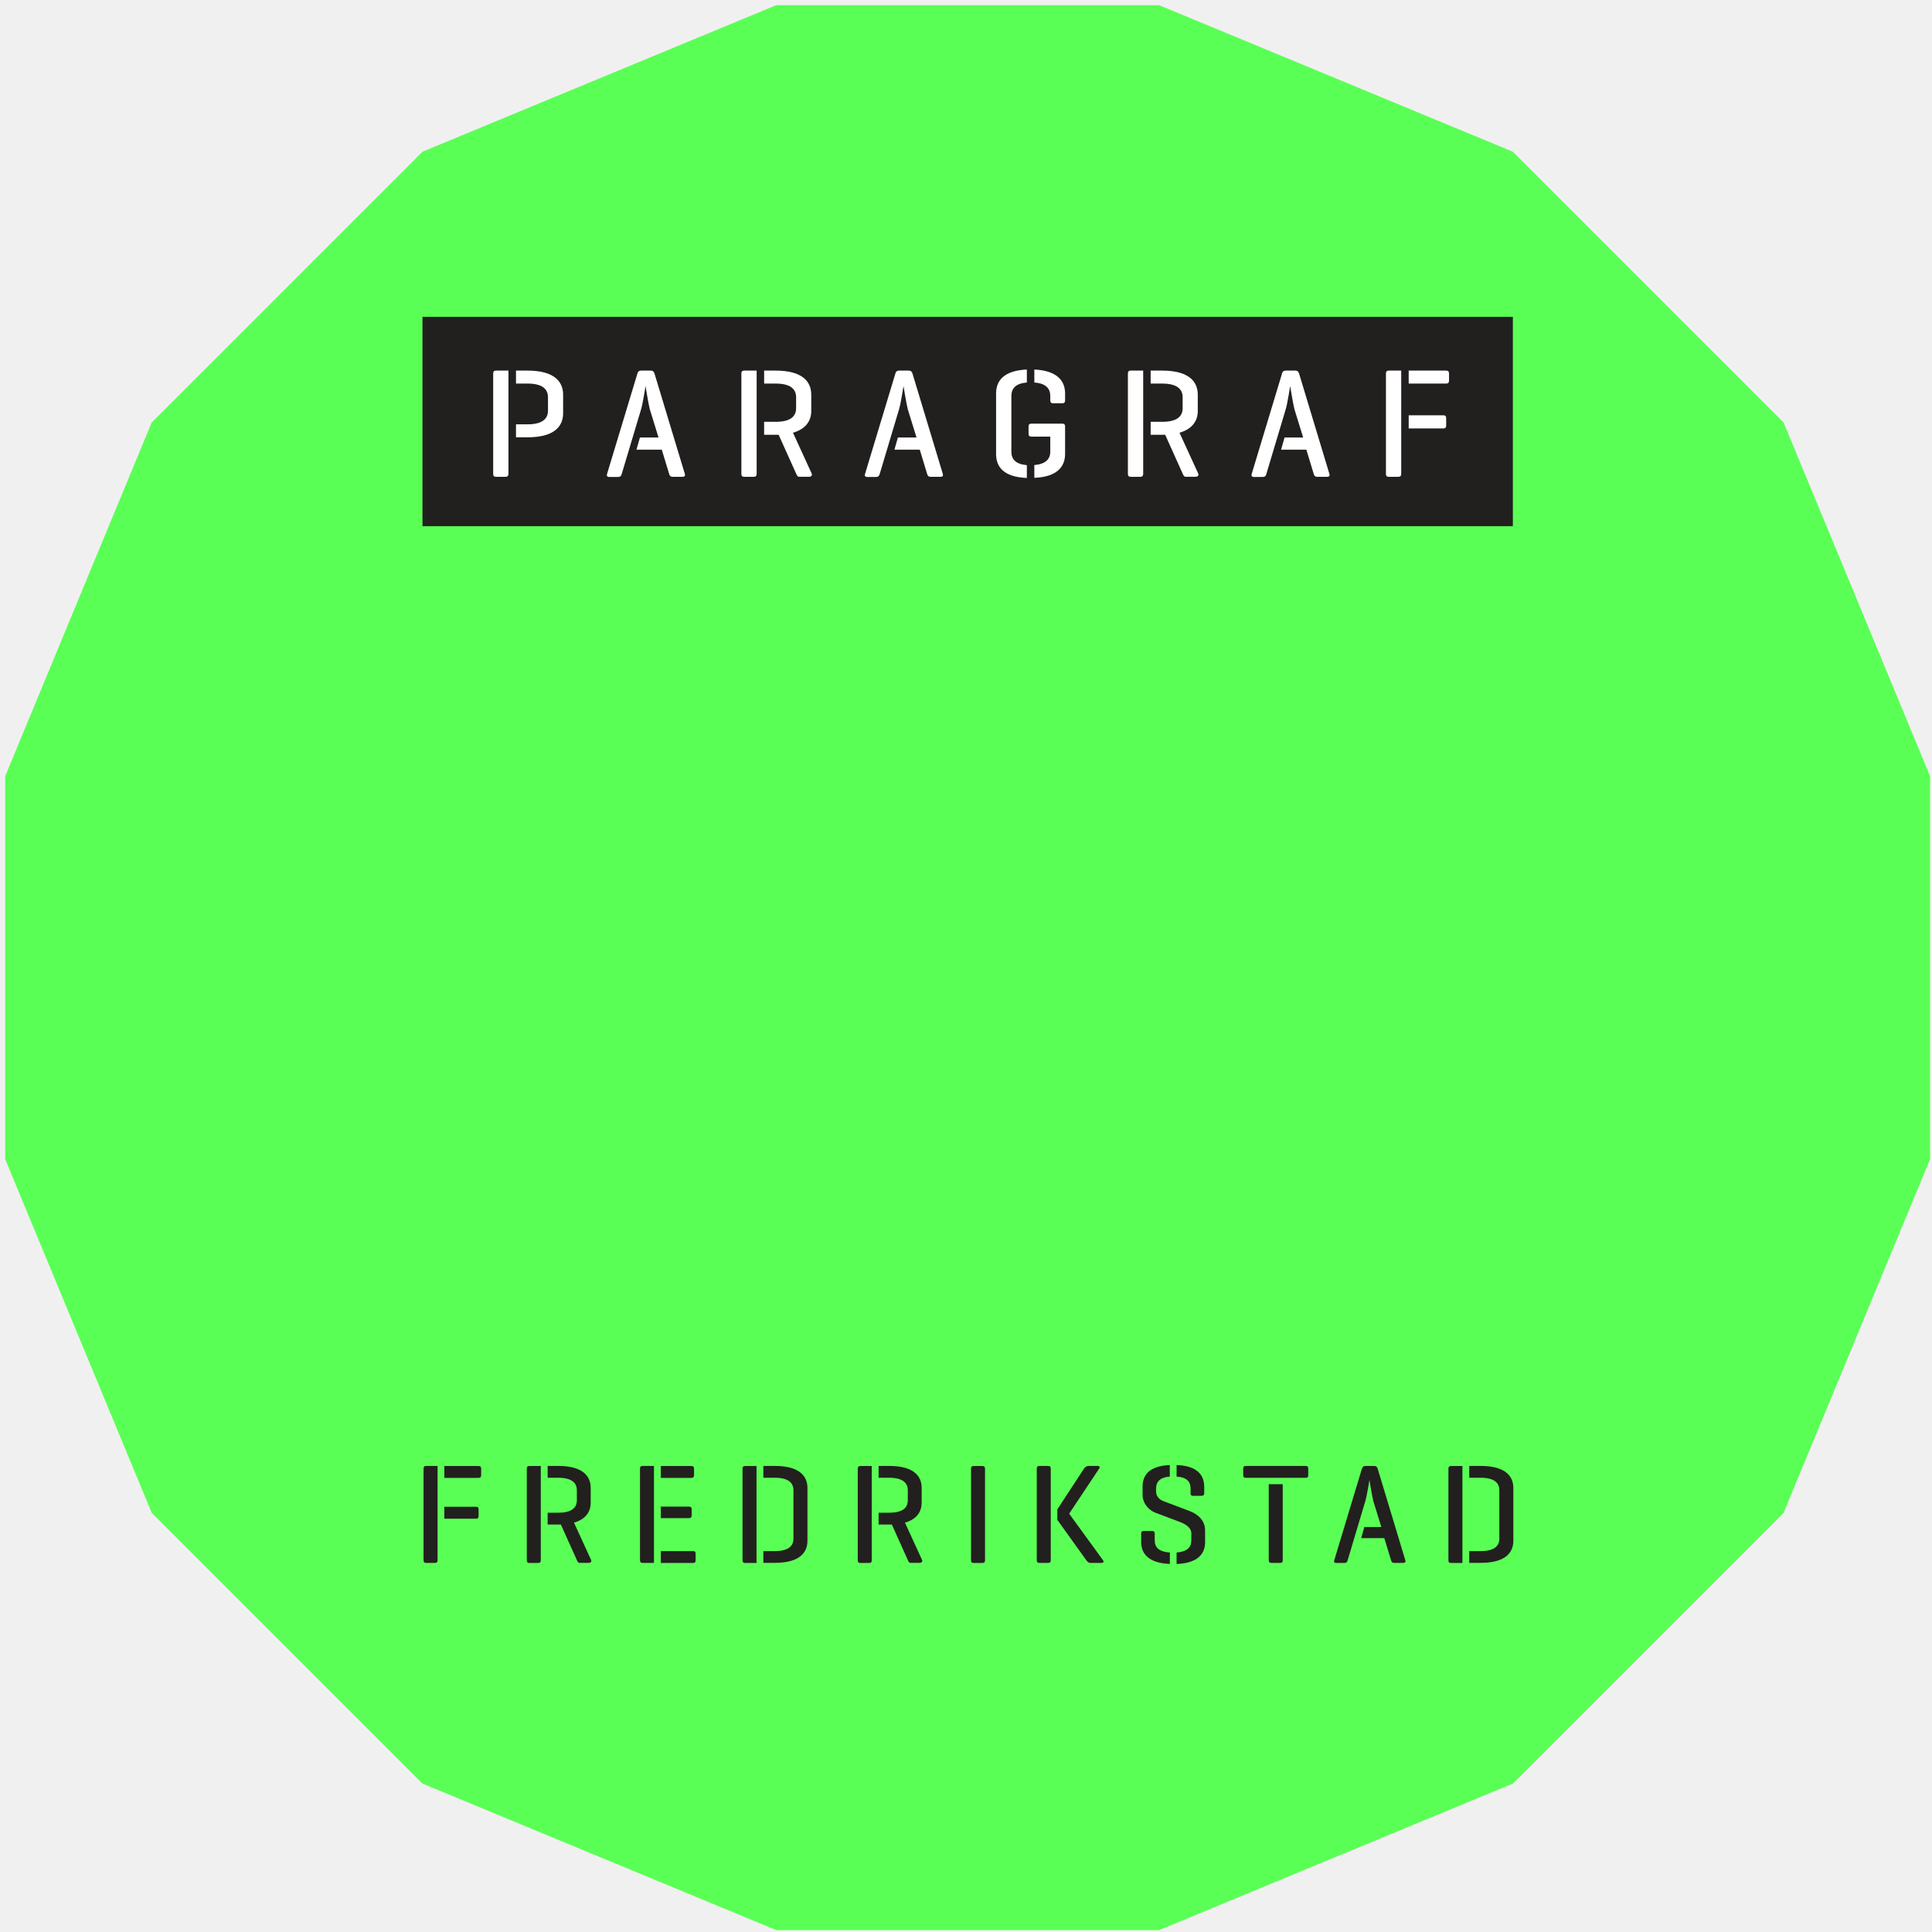
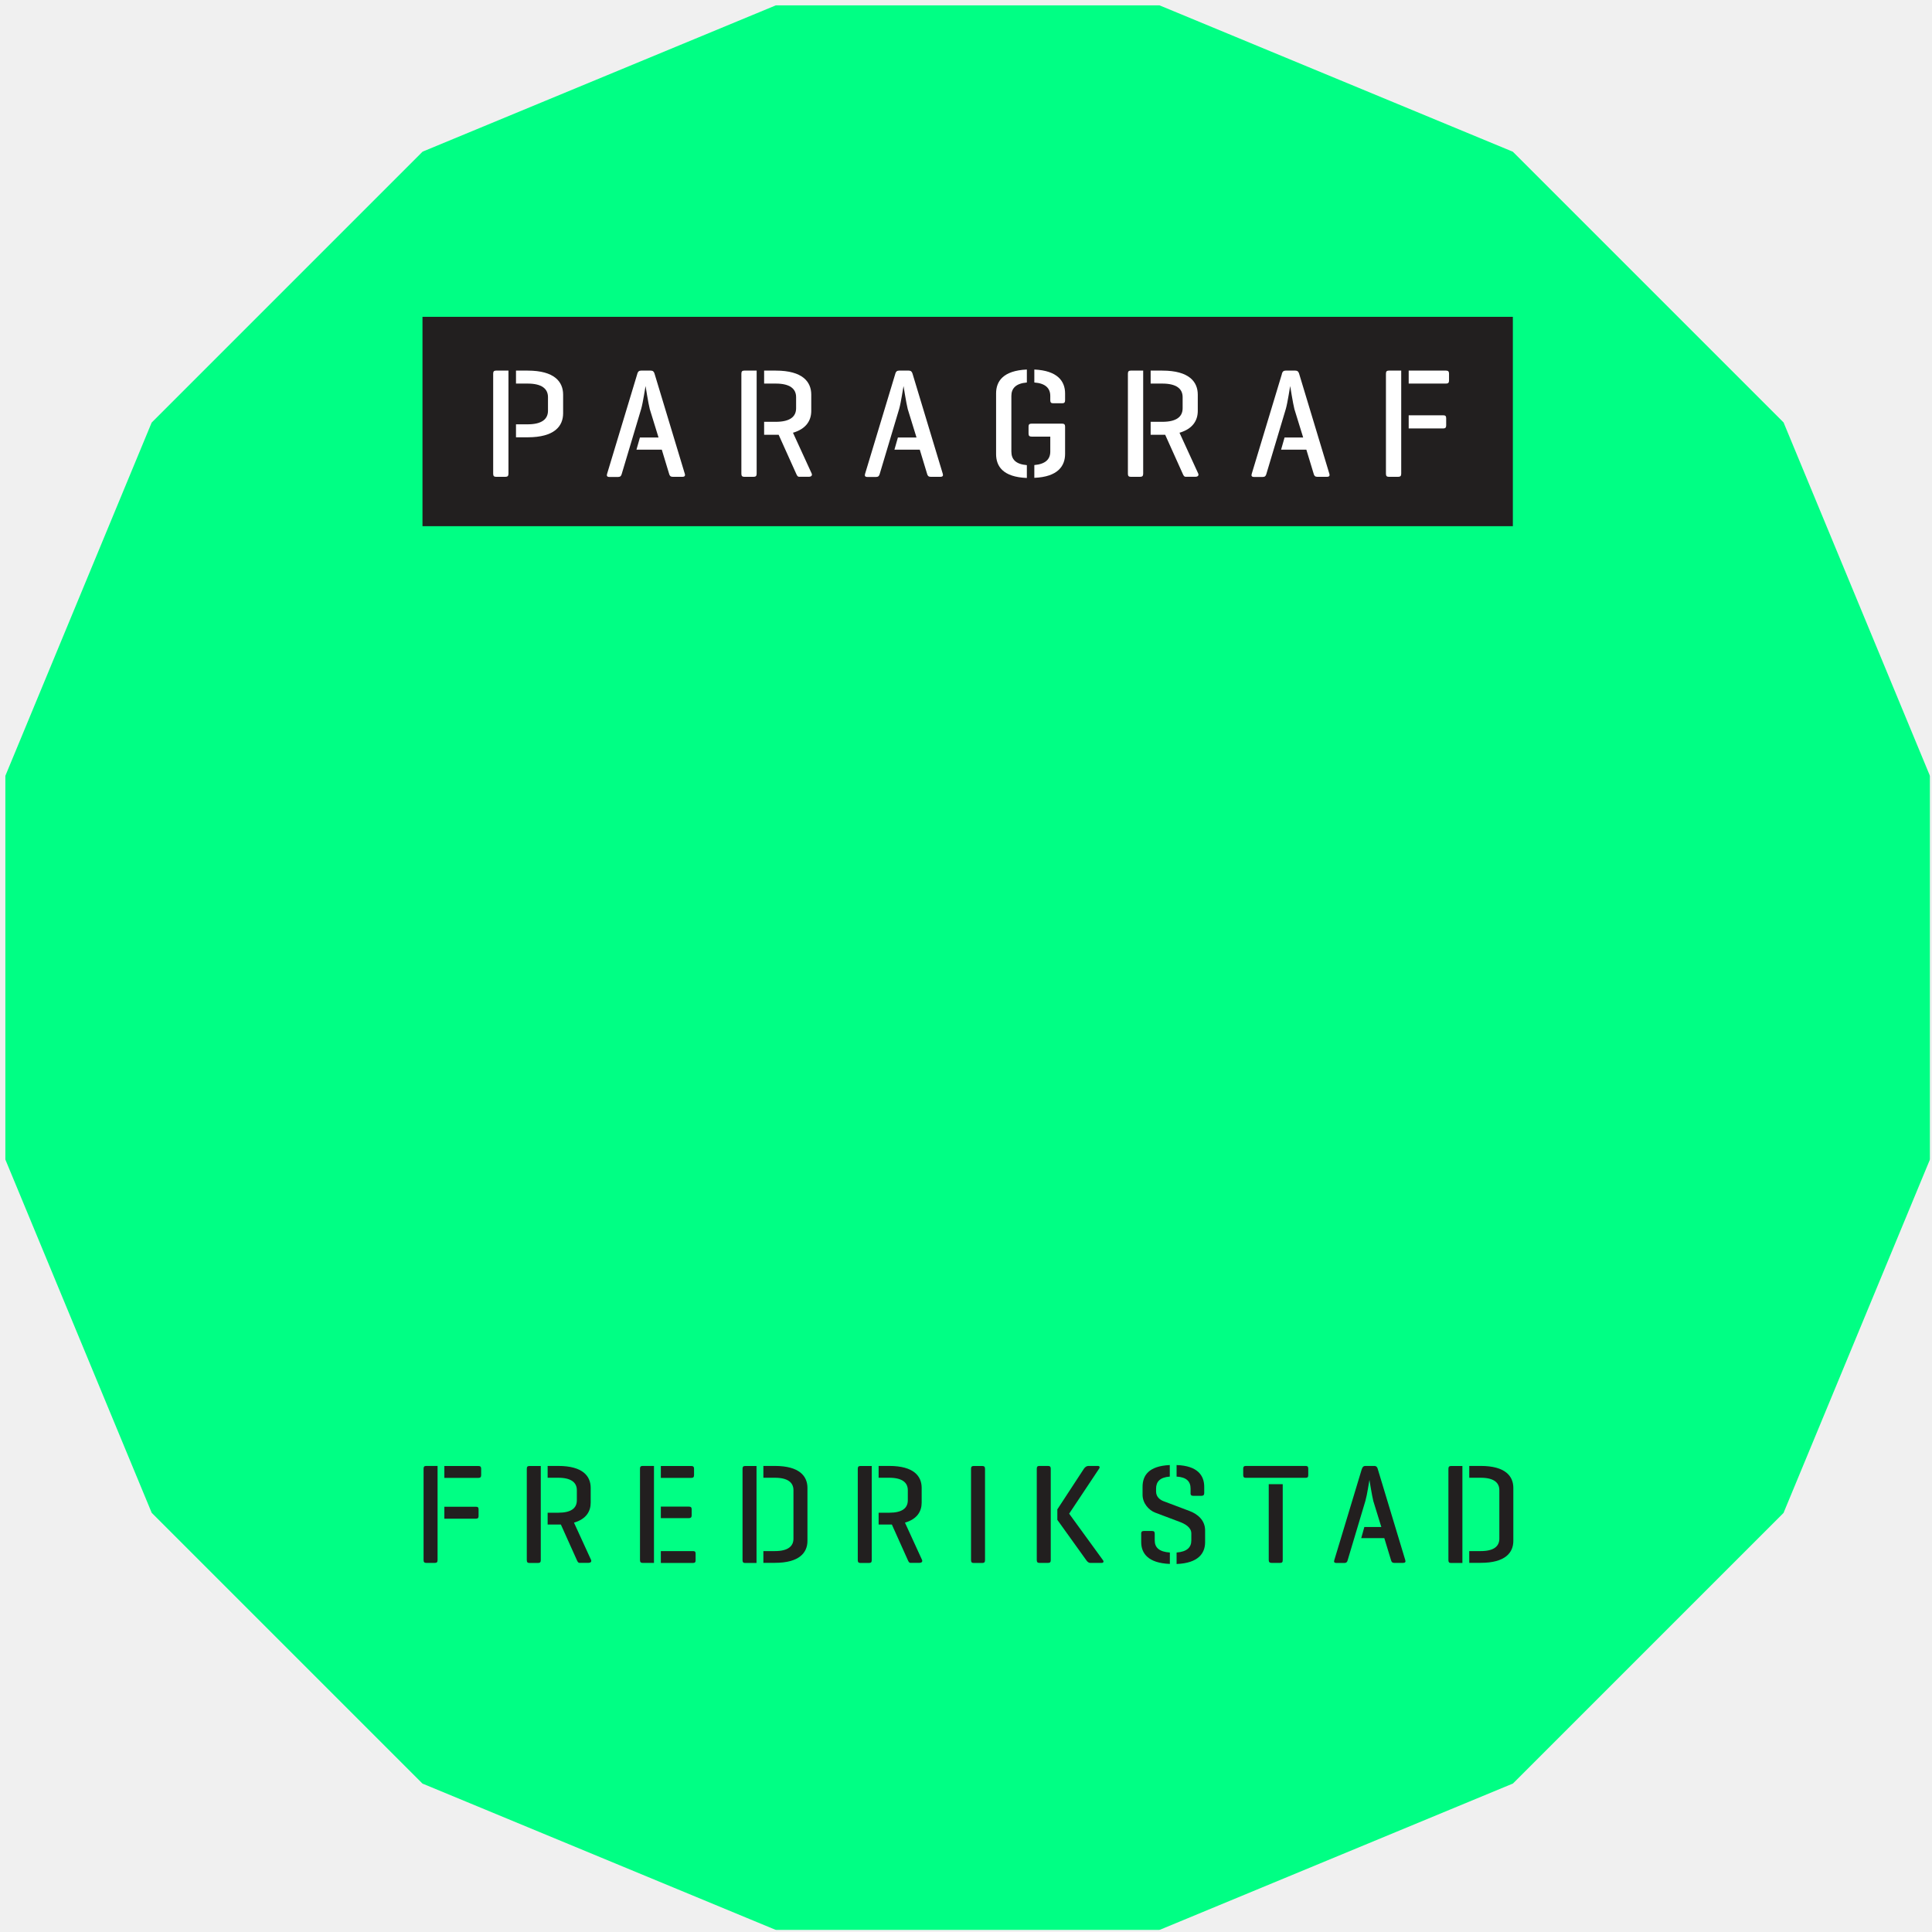
<svg xmlns="http://www.w3.org/2000/svg" width="271" height="271" viewBox="0 0 271 271" fill="none">
-   <g clip-path="url(#clip0_89_581)">
-     <path d="M270.73 162.429V109.041V108.879L270.673 108.736L250.241 59.405L250.184 59.262L250.07 59.148L212.322 21.4L212.207 21.285L212.055 21.219L162.734 0.787L162.581 0.73H162.429H109.041H108.879L108.736 0.787L59.405 21.219L59.262 21.285L59.148 21.4L21.4 59.148L21.285 59.262L21.219 59.405L0.787 108.736L0.73 108.879V109.041V162.429V162.581L0.787 162.734L21.219 212.055L21.285 212.207L21.4 212.322L59.148 250.07L59.262 250.184L59.405 250.241L108.736 270.673L108.879 270.73H109.041H162.429H162.581L162.734 270.673L212.055 250.241L212.207 250.184L212.322 250.07L250.07 212.322L250.184 212.207L250.241 212.055L270.673 162.734L270.73 162.581V162.429Z" fill="#5AFF55" />
-     <path d="M212.207 44.441H59.262V73.807H212.207V44.441Z" fill="#221F1F" />
-     <path d="M59.414 218.827V206.026C59.414 205.749 59.51 205.626 59.776 205.626H61.377V218.827C61.377 219.104 61.281 219.227 60.996 219.227H59.776C59.519 219.227 59.414 219.104 59.414 218.827ZM62.329 205.635H67.111C67.368 205.635 67.492 205.74 67.492 206.016V206.921C67.492 207.197 67.368 207.302 67.111 207.302H62.329V205.645V205.635ZM62.329 213.027V211.35H66.749C67.025 211.35 67.13 211.445 67.13 211.731V212.646C67.13 212.903 67.034 213.027 66.749 213.027H62.329Z" fill="#221F1F" />
-     <path d="M73.893 206.035C73.893 205.759 73.988 205.635 74.255 205.635H75.855V218.837C75.855 219.113 75.76 219.237 75.474 219.237H74.255C73.998 219.237 73.893 219.113 73.893 218.837V206.035ZM81.332 219.227C81.075 219.227 81.008 219.027 80.913 218.827L78.674 213.846H76.817V212.188H78.312C80.113 212.188 80.913 211.55 80.913 210.445V209.026C80.913 207.95 80.113 207.283 78.312 207.283H76.817V205.626H78.312C81.751 205.626 82.856 207.064 82.856 208.702V210.779C82.856 211.979 82.237 213.084 80.513 213.579L82.913 218.818C83.008 219.056 82.837 219.218 82.57 219.218H81.332V219.227Z" fill="#221F1F" />
-     <path d="M89.771 218.827V206.026C89.771 205.749 89.866 205.626 90.133 205.626H91.733V219.227H90.133C89.876 219.227 89.771 219.104 89.771 218.827ZM92.695 205.635H96.972C97.229 205.635 97.353 205.74 97.353 206.016V206.921C97.353 207.197 97.229 207.302 96.972 207.302H92.695V205.645V205.635ZM92.695 211.331H96.62C96.896 211.331 97.02 211.426 97.02 211.712V212.569C97.02 212.827 96.896 212.95 96.62 212.95H92.695V211.331ZM92.695 217.57H97.191C97.467 217.57 97.572 217.646 97.572 217.932V218.856C97.572 219.132 97.477 219.237 97.191 219.237H92.695V217.58V217.57Z" fill="#221F1F" />
-     <path d="M104.154 206.035C104.154 205.759 104.249 205.635 104.516 205.635H106.116V219.237H104.478C104.24 219.237 104.154 219.094 104.154 218.837V206.035ZM107.078 217.57H108.698C110.498 217.57 111.298 216.913 111.298 215.827V209.026C111.298 207.95 110.498 207.283 108.698 207.283H107.078V205.626H108.698C112.136 205.626 113.26 207.064 113.26 208.702V216.141C113.26 217.78 112.136 219.218 108.698 219.218H107.078V217.561V217.57Z" fill="#221F1F" />
-     <path d="M120.318 206.035C120.318 205.759 120.414 205.635 120.68 205.635H122.28V218.837C122.28 219.113 122.185 219.237 121.899 219.237H120.68C120.423 219.237 120.318 219.113 120.318 218.837V206.035ZM127.757 219.227C127.5 219.227 127.434 219.027 127.338 218.827L125.1 213.846H123.243V212.188H124.738C126.538 212.188 127.338 211.55 127.338 210.445V209.026C127.338 207.95 126.538 207.283 124.738 207.283H123.243V205.626H124.738C128.177 205.626 129.281 207.064 129.281 208.702V210.779C129.281 211.979 128.662 213.084 126.938 213.579L129.339 218.818C129.434 219.056 129.262 219.218 128.996 219.218H127.757V219.227Z" fill="#221F1F" />
-     <path d="M136.206 206.035C136.206 205.759 136.301 205.635 136.568 205.635H137.787C138.064 205.635 138.168 205.759 138.168 206.035V218.837C138.168 219.113 138.073 219.237 137.787 219.237H136.568C136.311 219.237 136.206 219.113 136.206 218.837V206.035Z" fill="#221F1F" />
-     <path d="M145.427 206.007C145.427 205.749 145.522 205.626 145.789 205.626H147.008C147.284 205.626 147.389 205.749 147.389 206.007V218.846C147.389 219.104 147.294 219.227 147.008 219.227H145.789C145.531 219.227 145.427 219.104 145.427 218.846V206.007ZM148.303 211.731L152.047 206.007C152.189 205.807 152.409 205.626 152.666 205.626H153.99C154.247 205.626 154.314 205.807 154.171 206.007L149.97 212.322L154.714 218.846C154.856 219.027 154.79 219.227 154.533 219.227H152.951C152.675 219.227 152.513 219.046 152.37 218.846L148.313 213.189V211.731H148.303Z" fill="#221F1F" />
-     <path d="M160.067 215.151C160.067 214.874 160.172 214.751 160.429 214.751H161.61C161.886 214.751 161.972 214.874 161.972 215.151V216.075C161.972 217.094 162.629 217.675 164.096 217.77V219.37C161.038 219.256 160.076 217.875 160.076 216.313V215.151H160.067ZM165.048 217.77C166.468 217.656 167.106 217.075 167.106 216.075V215.094C167.106 214.217 166.182 213.731 165.429 213.455L162.048 212.179C161.143 211.836 160.267 210.864 160.267 209.664V208.559C160.267 207.016 161.067 205.635 164.086 205.502V207.121C162.705 207.216 162.162 207.845 162.162 208.797V209.217C162.162 209.998 162.762 210.398 163.182 210.56L166.839 211.941C168.02 212.379 169.039 213.265 169.039 214.665V216.322C169.039 217.884 168.077 219.266 165.039 219.38V217.78L165.048 217.77ZM167.001 209.436V208.797C167.001 207.797 166.42 207.197 165.039 207.121V205.502C168.02 205.597 168.916 206.997 168.916 208.559V209.436C168.916 209.693 168.792 209.817 168.535 209.817H167.354C167.096 209.817 166.992 209.693 166.992 209.436H167.001Z" fill="#221F1F" />
-     <path d="M174.383 206.911V206.007C174.383 205.73 174.507 205.626 174.764 205.626H183.127C183.403 205.626 183.508 205.73 183.508 206.007V206.911C183.508 207.188 183.413 207.292 183.127 207.292H174.764C174.507 207.292 174.383 207.197 174.383 206.911ZM177.965 208.188H179.927V218.827C179.927 219.104 179.85 219.227 179.565 219.227H178.346C178.088 219.227 177.965 219.104 177.965 218.827V208.188Z" fill="#221F1F" />
-     <path d="M191.052 206.007C191.128 205.749 191.271 205.626 191.528 205.626H192.767C193.024 205.626 193.167 205.749 193.243 206.007L197.12 218.846C197.196 219.085 197.101 219.227 196.815 219.227H195.557C195.3 219.227 195.176 219.085 195.119 218.846L194.176 215.751H190.938L191.376 214.189H193.757L192.633 210.55C192.452 209.845 192.09 207.588 192.09 207.588C192.052 207.769 191.766 209.683 191.528 210.512L189.033 218.856C188.976 219.094 188.852 219.237 188.595 219.237H187.432C187.175 219.237 187.071 219.094 187.156 218.856L191.033 206.016L191.052 206.007Z" fill="#221F1F" />
-     <path d="M203.168 206.035C203.168 205.759 203.273 205.635 203.53 205.635H205.13V219.237H203.492C203.254 219.237 203.168 219.094 203.168 218.837V206.035ZM206.092 217.57H207.712C209.512 217.57 210.312 216.913 210.312 215.827V209.026C210.312 207.95 209.512 207.283 207.712 207.283H206.092V205.626H207.712C211.15 205.626 212.274 207.064 212.274 208.702V216.141C212.274 217.78 211.15 219.218 207.712 219.218H206.092V217.561V217.57Z" fill="#221F1F" />
-     <path d="M69.178 52.423C69.178 52.118 69.282 51.985 69.568 51.985H71.321V66.444C71.321 66.749 71.207 66.882 70.902 66.882H69.568C69.282 66.882 69.178 66.749 69.178 66.444V52.423ZM72.378 59.519H74.016C75.988 59.519 76.865 58.795 76.865 57.614V55.709C76.865 54.528 75.988 53.804 74.016 53.804H72.378V51.985H74.016C77.788 51.985 78.989 53.566 78.989 55.357V57.967C78.989 59.767 77.788 61.339 74.016 61.339H72.378V59.519Z" fill="white" />
-     <path d="M89.4 52.404C89.485 52.118 89.638 51.985 89.924 51.985H91.286C91.571 51.985 91.724 52.118 91.809 52.404L96.058 66.463C96.143 66.73 96.039 66.882 95.724 66.882H94.343C94.057 66.882 93.924 66.73 93.857 66.463L92.829 63.072H89.276L89.762 61.367H92.371L91.143 57.386C90.943 56.624 90.552 54.147 90.552 54.147C90.505 54.347 90.2 56.443 89.943 57.347L87.209 66.482C87.142 66.749 87.009 66.901 86.723 66.901H85.456C85.171 66.901 85.066 66.749 85.151 66.482L89.4 52.423V52.404Z" fill="white" />
-     <path d="M103.992 52.423C103.992 52.118 104.097 51.985 104.383 51.985H106.135V66.444C106.135 66.749 106.021 66.882 105.716 66.882H104.383C104.097 66.882 103.992 66.749 103.992 66.444V52.423ZM112.136 66.882C111.85 66.882 111.784 66.663 111.679 66.444L109.221 60.986H107.183V59.167H108.821C110.793 59.167 111.669 58.462 111.669 57.262V55.709C111.669 54.528 110.793 53.804 108.821 53.804H107.183V51.985H108.821C112.593 51.985 113.794 53.566 113.794 55.357V57.633C113.794 58.948 113.117 60.148 111.231 60.7L113.86 66.434C113.965 66.701 113.775 66.873 113.489 66.873H112.127L112.136 66.882Z" fill="white" />
-     <path d="M125.586 52.404C125.671 52.118 125.824 51.985 126.11 51.985H127.472C127.757 51.985 127.91 52.118 127.996 52.404L132.244 66.463C132.33 66.73 132.225 66.882 131.91 66.882H130.529C130.244 66.882 130.11 66.73 130.043 66.463L129.015 63.072H125.462L125.948 61.367H128.558L127.329 57.386C127.129 56.624 126.738 54.147 126.738 54.147C126.691 54.347 126.386 56.443 126.129 57.347L123.395 66.482C123.328 66.749 123.195 66.901 122.909 66.901H121.642C121.357 66.901 121.252 66.749 121.338 66.482L125.586 52.423V52.404Z" fill="white" />
-     <path d="M139.721 55.185C139.721 53.499 140.683 51.985 144.036 51.832V53.652C142.483 53.785 141.864 54.48 141.864 55.538V63.339C141.864 64.434 142.474 65.111 144.036 65.244V67.044C140.683 66.911 139.721 65.406 139.721 63.691V55.195V55.185ZM145.084 67.034V65.234C146.617 65.101 147.322 64.444 147.322 63.348V61.243H144.712C144.407 61.243 144.274 61.139 144.274 60.824V59.815C144.274 59.529 144.407 59.424 144.712 59.424H148.979C149.265 59.424 149.399 59.538 149.399 59.815V63.672C149.399 65.377 148.37 66.892 145.084 67.025V67.034ZM147.322 56.147V55.538C147.322 54.461 146.646 53.766 145.084 53.652V51.832C148.37 51.985 149.399 53.499 149.399 55.185V56.147C149.399 56.433 149.294 56.566 149.008 56.566H147.713C147.427 56.566 147.322 56.433 147.322 56.147Z" fill="white" />
-     <path d="M158.209 52.423C158.209 52.118 158.314 51.985 158.6 51.985H160.353V66.444C160.353 66.749 160.238 66.882 159.933 66.882H158.6C158.314 66.882 158.209 66.749 158.209 66.444V52.423ZM166.353 66.882C166.068 66.882 166.001 66.663 165.896 66.444L163.439 60.986H161.4V59.167H163.039C165.01 59.167 165.887 58.462 165.887 57.262V55.709C165.887 54.528 165.01 53.804 163.039 53.804H161.4V51.985H163.039C166.811 51.985 168.011 53.566 168.011 55.357V57.633C168.011 58.948 167.334 60.148 165.448 60.7L168.077 66.434C168.192 66.701 167.992 66.873 167.706 66.873H166.344L166.353 66.882Z" fill="white" />
-     <path d="M179.812 52.404C179.898 52.118 180.051 51.985 180.336 51.985H181.698C181.984 51.985 182.137 52.118 182.222 52.404L186.47 66.463C186.556 66.73 186.451 66.882 186.137 66.882H184.756C184.47 66.882 184.337 66.73 184.27 66.463L183.241 63.072H179.698L180.184 61.367H182.794L181.565 57.386C181.365 56.624 180.974 54.147 180.974 54.147C180.927 54.347 180.622 56.443 180.365 57.347L177.631 66.482C177.564 66.749 177.431 66.901 177.145 66.901H175.879C175.593 66.901 175.488 66.749 175.574 66.482L179.822 52.423L179.812 52.404Z" fill="white" />
-     <path d="M194.405 66.444V52.423C194.405 52.118 194.51 51.985 194.795 51.985H196.548V66.444C196.548 66.749 196.434 66.882 196.129 66.882H194.795C194.51 66.882 194.405 66.749 194.405 66.444ZM197.596 51.985H202.835C203.12 51.985 203.254 52.099 203.254 52.404V53.385C203.254 53.69 203.12 53.804 202.835 53.804H197.596V51.985ZM197.596 60.091V58.252H202.435C202.739 58.252 202.854 58.357 202.854 58.672V59.681C202.854 59.967 202.739 60.1 202.435 60.1H197.596V60.091Z" fill="white" />
+   <g clip-path="url(#clip0_316_3680)">
+     <mask id="mask0_316_3680" style="mask-type:luminance" maskUnits="userSpaceOnUse" x="0" y="0" width="271" height="271">
+       <path d="M270.73 0.73H0.73V270.73H270.73V0.73Z" fill="white" />
+     </mask>
+     <g mask="url(#mask0_316_3680)">
+       <path d="M270.73 162.429V109.041V108.879L270.673 108.736L250.241 59.405L250.184 59.262L250.07 59.148L212.322 21.4L212.207 21.285L212.055 21.219L162.734 0.787L162.581 0.73H162.429H109.041H108.879L108.736 0.787L59.405 21.219L59.262 21.285L59.148 21.4L21.4 59.148L21.285 59.262L21.219 59.405L0.787 108.736L0.73 108.879V109.041V162.429V162.581L0.787 162.734L21.219 212.055L21.285 212.207L21.4 212.322L59.148 250.07L59.262 250.184L59.405 250.241L108.736 270.673L108.879 270.73H109.041H162.429H162.581L162.734 270.673L212.055 250.241L212.207 250.184L212.322 250.07L250.07 212.322L250.184 212.207L250.241 212.055L270.673 162.734L270.73 162.581V162.429Z" fill="#00FF84" />
+       <path d="M212.207 44.441H59.262V73.807H212.207V44.441Z" fill="#221F1F" />
+       <path d="M59.414 218.827V206.026C59.414 205.749 59.51 205.626 59.776 205.626H61.377V218.827C61.377 219.104 61.281 219.227 60.995 219.227H59.776C59.519 219.227 59.414 219.104 59.414 218.827ZM62.329 205.635H67.111C67.368 205.635 67.492 205.74 67.492 206.016V206.921C67.492 207.197 67.368 207.302 67.111 207.302H62.329V205.645V205.635ZM62.329 213.027V211.35H66.749C67.025 211.35 67.13 211.445 67.13 211.731V212.646C67.13 212.903 67.034 213.027 66.749 213.027H62.329Z" fill="#221F1F" />
+       <path d="M73.893 206.035C73.893 205.759 73.988 205.635 74.255 205.635H75.855V218.837C75.855 219.113 75.76 219.237 75.474 219.237H74.255C73.997 219.237 73.893 219.113 73.893 218.837V206.035ZM81.332 219.227C81.075 219.227 81.008 219.027 80.913 218.827L78.674 213.846H76.817V212.188H78.312C80.112 212.188 80.913 211.55 80.913 210.445V209.026C80.913 207.95 80.112 207.283 78.312 207.283H76.817V205.626H78.312C81.751 205.626 82.856 207.064 82.856 208.702V210.779C82.856 211.979 82.237 213.084 80.513 213.579L82.913 218.818C83.008 219.056 82.837 219.218 82.57 219.218H81.332V219.227Z" fill="#221F1F" />
+       <path d="M89.771 218.827V206.026C89.771 205.749 89.866 205.626 90.133 205.626H91.733V219.227H90.133C89.876 219.227 89.771 219.104 89.771 218.827ZM92.695 205.635H96.972C97.229 205.635 97.353 205.74 97.353 206.016V206.921C97.353 207.197 97.229 207.302 96.972 207.302H92.695V205.645V205.635ZM92.695 211.331H96.62C96.896 211.331 97.02 211.426 97.02 211.712V212.569C97.02 212.827 96.896 212.95 96.62 212.95H92.695V211.331ZM92.695 217.57H97.191C97.467 217.57 97.572 217.646 97.572 217.932V218.856C97.572 219.132 97.477 219.237 97.191 219.237H92.695V217.58V217.57Z" fill="#221F1F" />
+       <path d="M104.154 206.035C104.154 205.759 104.249 205.635 104.516 205.635H106.116V219.237H104.478C104.24 219.237 104.154 219.094 104.154 218.837V206.035ZM107.078 217.57H108.698C110.498 217.57 111.298 216.913 111.298 215.827V209.026C111.298 207.95 110.498 207.283 108.698 207.283H107.078V205.626H108.698C112.136 205.626 113.26 207.064 113.26 208.702V216.141C113.26 217.78 112.136 219.218 108.698 219.218H107.078V217.561V217.57Z" fill="#221F1F" />
+       <path d="M120.318 206.035C120.318 205.759 120.414 205.635 120.68 205.635H122.28V218.837C122.28 219.113 122.185 219.237 121.899 219.237H120.68C120.423 219.237 120.318 219.113 120.318 218.837V206.035ZM127.757 219.227C127.5 219.227 127.434 219.027 127.338 218.827L125.1 213.846H123.243V212.188H124.738C126.538 212.188 127.338 211.55 127.338 210.445V209.026C127.338 207.95 126.538 207.283 124.738 207.283H123.243V205.626H124.738C128.177 205.626 129.281 207.064 129.281 208.702V210.779C129.281 211.979 128.662 213.084 126.938 213.579L129.339 218.818C129.434 219.056 129.262 219.218 128.996 219.218H127.757V219.227Z" fill="#221F1F" />
+       <path d="M136.206 206.035C136.206 205.759 136.301 205.635 136.568 205.635H137.787C138.064 205.635 138.168 205.759 138.168 206.035V218.837C138.168 219.113 138.073 219.237 137.787 219.237H136.568C136.311 219.237 136.206 219.113 136.206 218.837V206.035Z" fill="#221F1F" />
+       <path d="M145.427 206.007C145.427 205.749 145.522 205.626 145.789 205.626H147.008C147.284 205.626 147.389 205.749 147.389 206.007V218.846C147.389 219.104 147.294 219.227 147.008 219.227H145.789C145.531 219.227 145.427 219.104 145.427 218.846V206.007ZM148.303 211.731L152.047 206.007C152.189 205.807 152.409 205.626 152.666 205.626H153.99C154.247 205.626 154.314 205.807 154.171 206.007L149.97 212.322L154.714 218.846C154.856 219.027 154.79 219.227 154.533 219.227H152.951C152.675 219.227 152.513 219.046 152.37 218.846L148.313 213.189V211.731H148.303Z" fill="#221F1F" />
+       <path d="M160.067 215.151C160.067 214.874 160.172 214.751 160.429 214.751H161.61C161.886 214.751 161.972 214.874 161.972 215.151V216.075C161.972 217.094 162.629 217.675 164.096 217.77V219.37C161.038 219.256 160.076 217.875 160.076 216.313V215.151H160.067ZM165.048 217.77C166.468 217.656 167.106 217.075 167.106 216.075V215.094C167.106 214.217 166.182 213.731 165.429 213.455L162.048 212.179C161.143 211.836 160.267 210.864 160.267 209.664V208.559C160.267 207.016 161.067 205.635 164.086 205.502V207.121C162.705 207.216 162.162 207.845 162.162 208.797V209.217C162.162 209.998 162.762 210.398 163.182 210.56L166.839 211.941C168.02 212.379 169.039 213.265 169.039 214.665V216.322C169.039 217.884 168.077 219.266 165.039 219.38V217.78L165.048 217.77ZM167.001 209.436V208.797C167.001 207.797 166.42 207.197 165.039 207.121V205.502C168.02 205.597 168.916 206.997 168.916 208.559V209.436C168.916 209.693 168.792 209.817 168.535 209.817H167.354C167.096 209.817 166.992 209.693 166.992 209.436H167.001Z" fill="#221F1F" />
+       <path d="M174.383 206.911V206.007C174.383 205.73 174.507 205.626 174.764 205.626H183.127C183.403 205.626 183.508 205.73 183.508 206.007V206.911C183.508 207.188 183.413 207.292 183.127 207.292H174.764C174.507 207.292 174.383 207.197 174.383 206.911ZM177.965 208.188H179.927V218.827C179.927 219.104 179.85 219.227 179.565 219.227H178.346C178.088 219.227 177.965 219.104 177.965 218.827V208.188Z" fill="#221F1F" />
+       <path d="M191.052 206.007C191.128 205.749 191.271 205.626 191.528 205.626H192.767C193.024 205.626 193.167 205.749 193.243 206.007L197.12 218.846C197.196 219.085 197.101 219.227 196.815 219.227H195.557C195.3 219.227 195.176 219.085 195.119 218.846L194.176 215.751H190.938L191.376 214.189H193.757L192.633 210.55C192.452 209.845 192.09 207.588 192.09 207.588C192.052 207.769 191.766 209.683 191.528 210.512L189.033 218.856C188.976 219.094 188.852 219.237 188.595 219.237H187.432C187.175 219.237 187.071 219.094 187.156 218.856L191.033 206.016L191.052 206.007Z" fill="#221F1F" />
+       <path d="M203.168 206.035C203.168 205.759 203.273 205.635 203.53 205.635H205.13V219.237H203.492C203.254 219.237 203.168 219.094 203.168 218.837V206.035ZM206.092 217.57H207.712C209.512 217.57 210.312 216.913 210.312 215.827V209.026C210.312 207.95 209.512 207.283 207.712 207.283H206.092V205.626H207.712C211.15 205.626 212.274 207.064 212.274 208.702V216.141C212.274 217.78 211.15 219.218 207.712 219.218H206.092V217.561V217.57Z" fill="#221F1F" />
+       <path d="M69.178 52.423C69.178 52.118 69.282 51.985 69.568 51.985H71.321V66.444C71.321 66.749 71.207 66.882 70.902 66.882H69.568C69.282 66.882 69.178 66.749 69.178 66.444V52.423ZM72.378 59.519H74.016C75.988 59.519 76.865 58.795 76.865 57.614V55.709C76.865 54.528 75.988 53.804 74.016 53.804H72.378V51.985H74.016C77.788 51.985 78.989 53.566 78.989 55.357V57.967C78.989 59.767 77.788 61.339 74.016 61.339H72.378V59.519Z" fill="white" />
+       <path d="M89.4 52.404C89.485 52.118 89.638 51.985 89.923 51.985H91.285C91.571 51.985 91.724 52.118 91.809 52.404L96.058 66.463C96.143 66.73 96.039 66.882 95.724 66.882H94.343C94.057 66.882 93.924 66.73 93.857 66.463L92.829 63.072H89.276L89.761 61.367H92.371L91.143 57.386C90.943 56.624 90.552 54.147 90.552 54.147C90.504 54.347 90.2 56.443 89.942 57.347L87.209 66.482C87.142 66.749 87.009 66.901 86.723 66.901H85.456C85.17 66.901 85.066 66.749 85.151 66.482L89.4 52.423V52.404Z" fill="white" />
+       <path d="M103.992 52.423C103.992 52.118 104.097 51.985 104.383 51.985H106.135V66.444C106.135 66.749 106.021 66.882 105.716 66.882H104.383C104.097 66.882 103.992 66.749 103.992 66.444V52.423ZM112.136 66.882C111.85 66.882 111.784 66.663 111.679 66.444L109.221 60.986H107.183V59.167H108.821C110.793 59.167 111.669 58.462 111.669 57.262V55.709C111.669 54.528 110.793 53.804 108.821 53.804H107.183V51.985H108.821C112.593 51.985 113.794 53.566 113.794 55.357V57.633C113.794 58.948 113.117 60.148 111.231 60.7L113.86 66.434C113.965 66.701 113.775 66.873 113.489 66.873H112.127L112.136 66.882Z" fill="white" />
+       <path d="M125.586 52.404C125.671 52.118 125.824 51.985 126.11 51.985H127.472C127.757 51.985 127.91 52.118 127.996 52.404L132.244 66.463C132.33 66.73 132.225 66.882 131.91 66.882H130.529C130.244 66.882 130.11 66.73 130.043 66.463L129.015 63.072H125.462L125.948 61.367H128.558L127.329 57.386C127.129 56.624 126.738 54.147 126.738 54.147C126.691 54.347 126.386 56.443 126.129 57.347L123.395 66.482C123.328 66.749 123.195 66.901 122.909 66.901H121.642C121.357 66.901 121.252 66.749 121.338 66.482L125.586 52.423V52.404Z" fill="white" />
+       <path d="M139.721 55.185C139.721 53.499 140.683 51.985 144.036 51.833V53.652C142.483 53.785 141.864 54.48 141.864 55.538V63.339C141.864 64.434 142.474 65.111 144.036 65.244V67.044C140.683 66.911 139.721 65.406 139.721 63.691V55.195V55.185ZM145.084 67.035V65.234C146.617 65.101 147.322 64.444 147.322 63.348V61.243H144.712C144.407 61.243 144.274 61.139 144.274 60.824V59.815C144.274 59.529 144.407 59.424 144.712 59.424H148.979C149.265 59.424 149.399 59.538 149.399 59.815V63.672C149.399 65.377 148.37 66.892 145.084 67.025V67.035ZM147.322 56.147V55.538C147.322 54.461 146.646 53.766 145.084 53.652V51.833C148.37 51.985 149.399 53.499 149.399 55.185V56.147C149.399 56.433 149.294 56.566 149.008 56.566H147.713C147.427 56.566 147.322 56.433 147.322 56.147Z" fill="white" />
+       <path d="M158.209 52.423C158.209 52.118 158.314 51.985 158.6 51.985H160.353V66.444C160.353 66.749 160.238 66.882 159.933 66.882H158.6C158.314 66.882 158.209 66.749 158.209 66.444V52.423ZM166.353 66.882C166.068 66.882 166.001 66.663 165.896 66.444L163.439 60.986H161.4V59.167H163.039C165.01 59.167 165.887 58.462 165.887 57.262V55.709C165.887 54.528 165.01 53.804 163.039 53.804H161.4V51.985H163.039C166.811 51.985 168.011 53.566 168.011 55.357V57.633C168.011 58.948 167.334 60.148 165.448 60.7L168.077 66.434C168.192 66.701 167.992 66.873 167.706 66.873H166.344L166.353 66.882Z" fill="white" />
+       <path d="M179.812 52.404C179.898 52.118 180.051 51.985 180.336 51.985H181.698C181.984 51.985 182.137 52.118 182.222 52.404L186.47 66.463C186.556 66.73 186.451 66.882 186.137 66.882H184.756C184.47 66.882 184.337 66.73 184.27 66.463L183.241 63.072H179.698L180.184 61.367H182.794L181.565 57.386C181.365 56.624 180.974 54.147 180.974 54.147C180.927 54.347 180.622 56.443 180.365 57.347L177.631 66.482C177.564 66.749 177.431 66.901 177.145 66.901H175.879C175.593 66.901 175.488 66.749 175.574 66.482L179.822 52.423L179.812 52.404Z" fill="white" />
+       <path d="M194.405 66.444V52.423C194.405 52.118 194.51 51.985 194.795 51.985H196.548V66.444C196.548 66.749 196.434 66.882 196.129 66.882H194.795C194.51 66.882 194.405 66.749 194.405 66.444ZM197.596 51.985H202.835C203.12 51.985 203.254 52.099 203.254 52.404V53.385C203.254 53.69 203.12 53.804 202.835 53.804H197.596V51.985ZM197.596 60.091V58.252H202.435C202.739 58.252 202.854 58.357 202.854 58.672V59.681C202.854 59.967 202.739 60.1 202.435 60.1H197.596V60.091Z" fill="white" />
+     </g>
  </g>
  <defs>
-     <clipPath id="clip0_89_581">
-       <rect width="270" height="270" fill="white" transform="translate(0.72998 0.72998)" />
+     <clipPath id="clip0_316_3680">
+       <rect width="271" height="271" fill="white" />
    </clipPath>
  </defs>
</svg>
